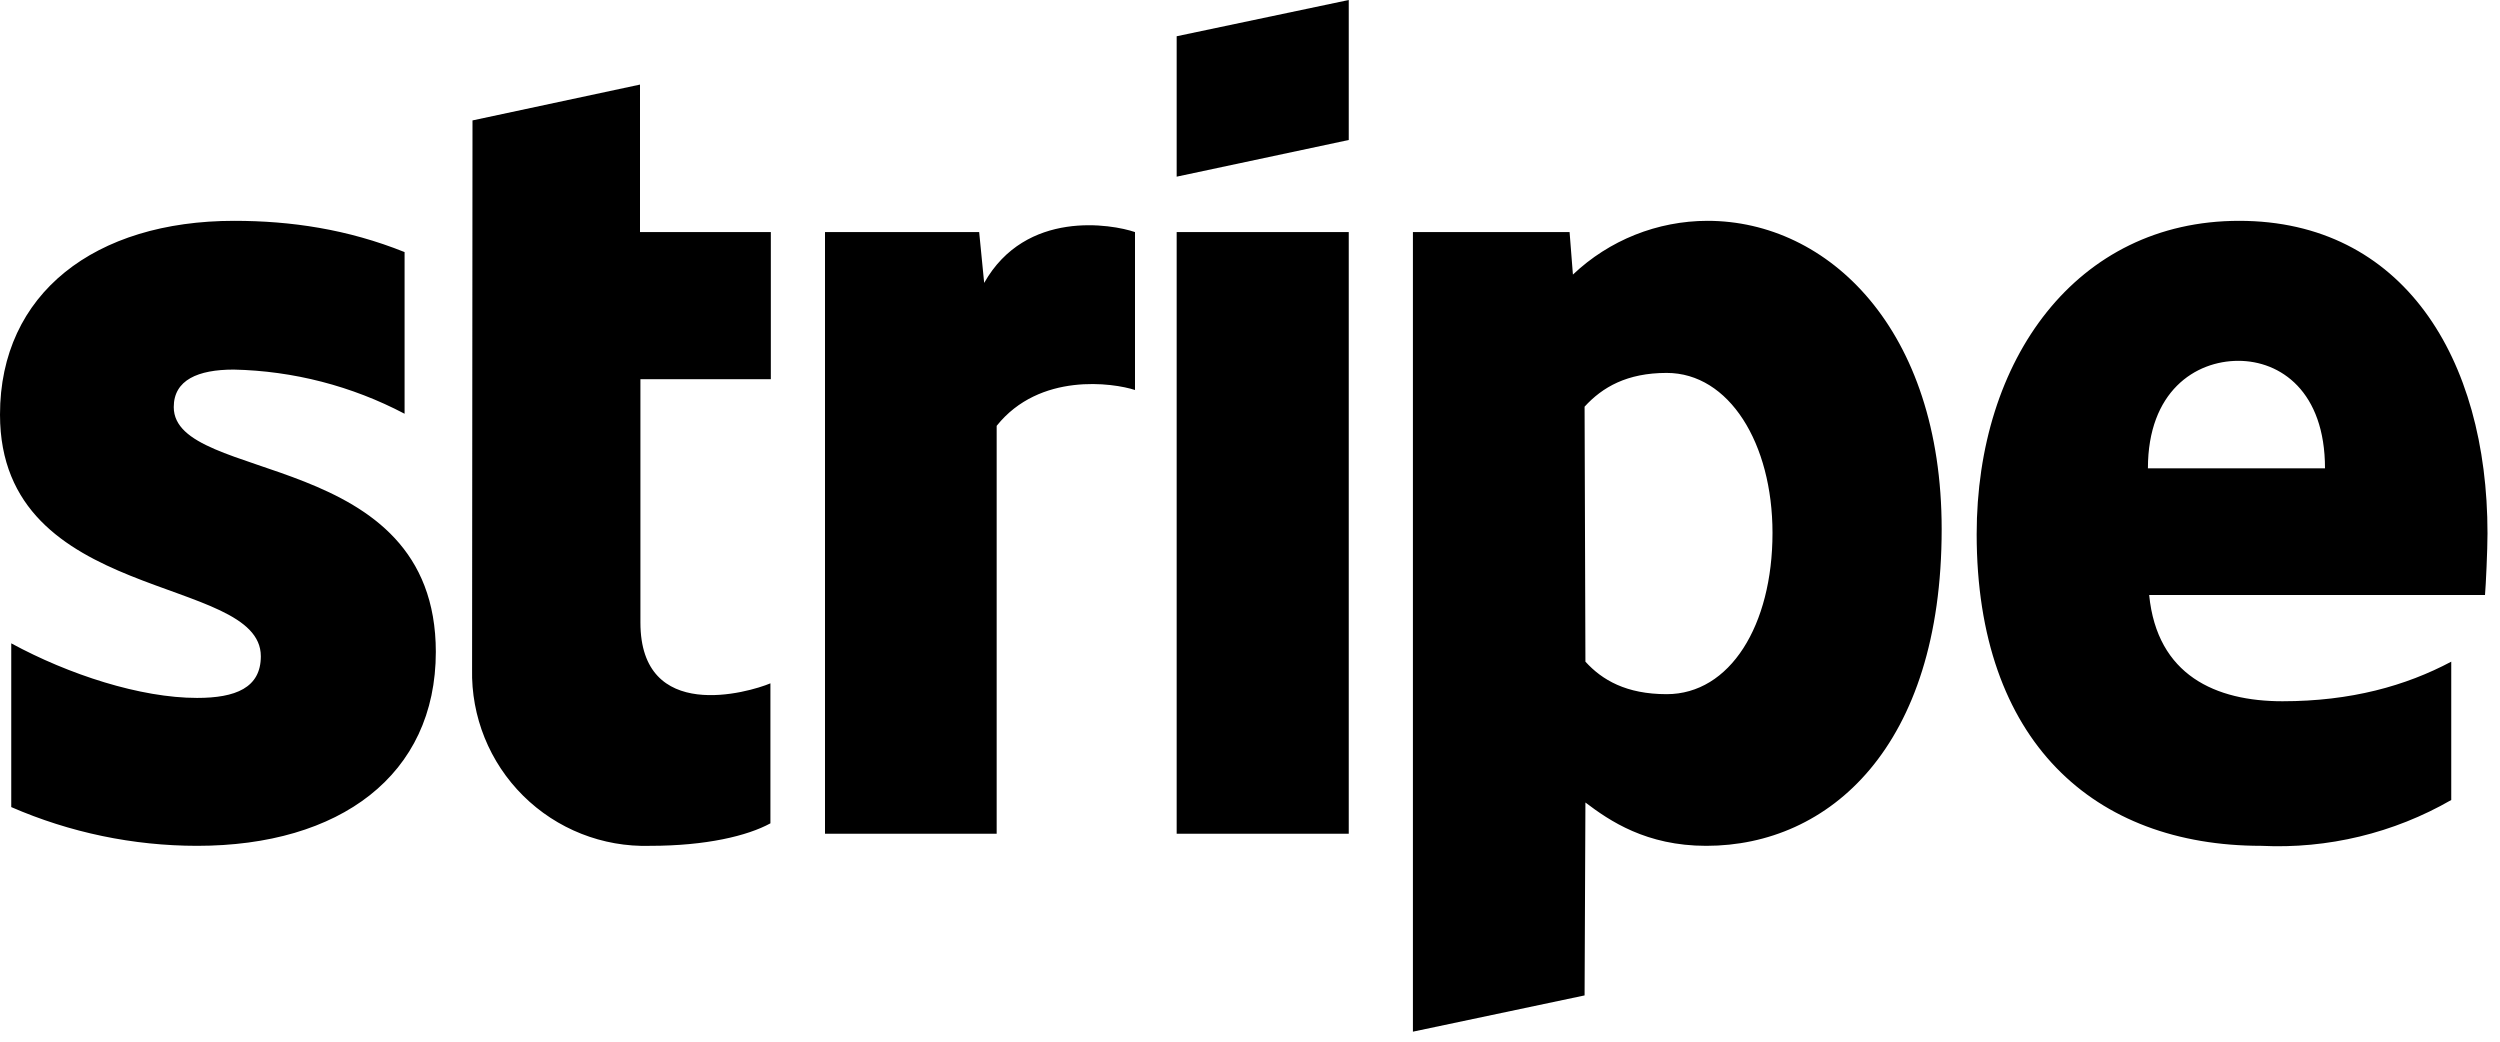
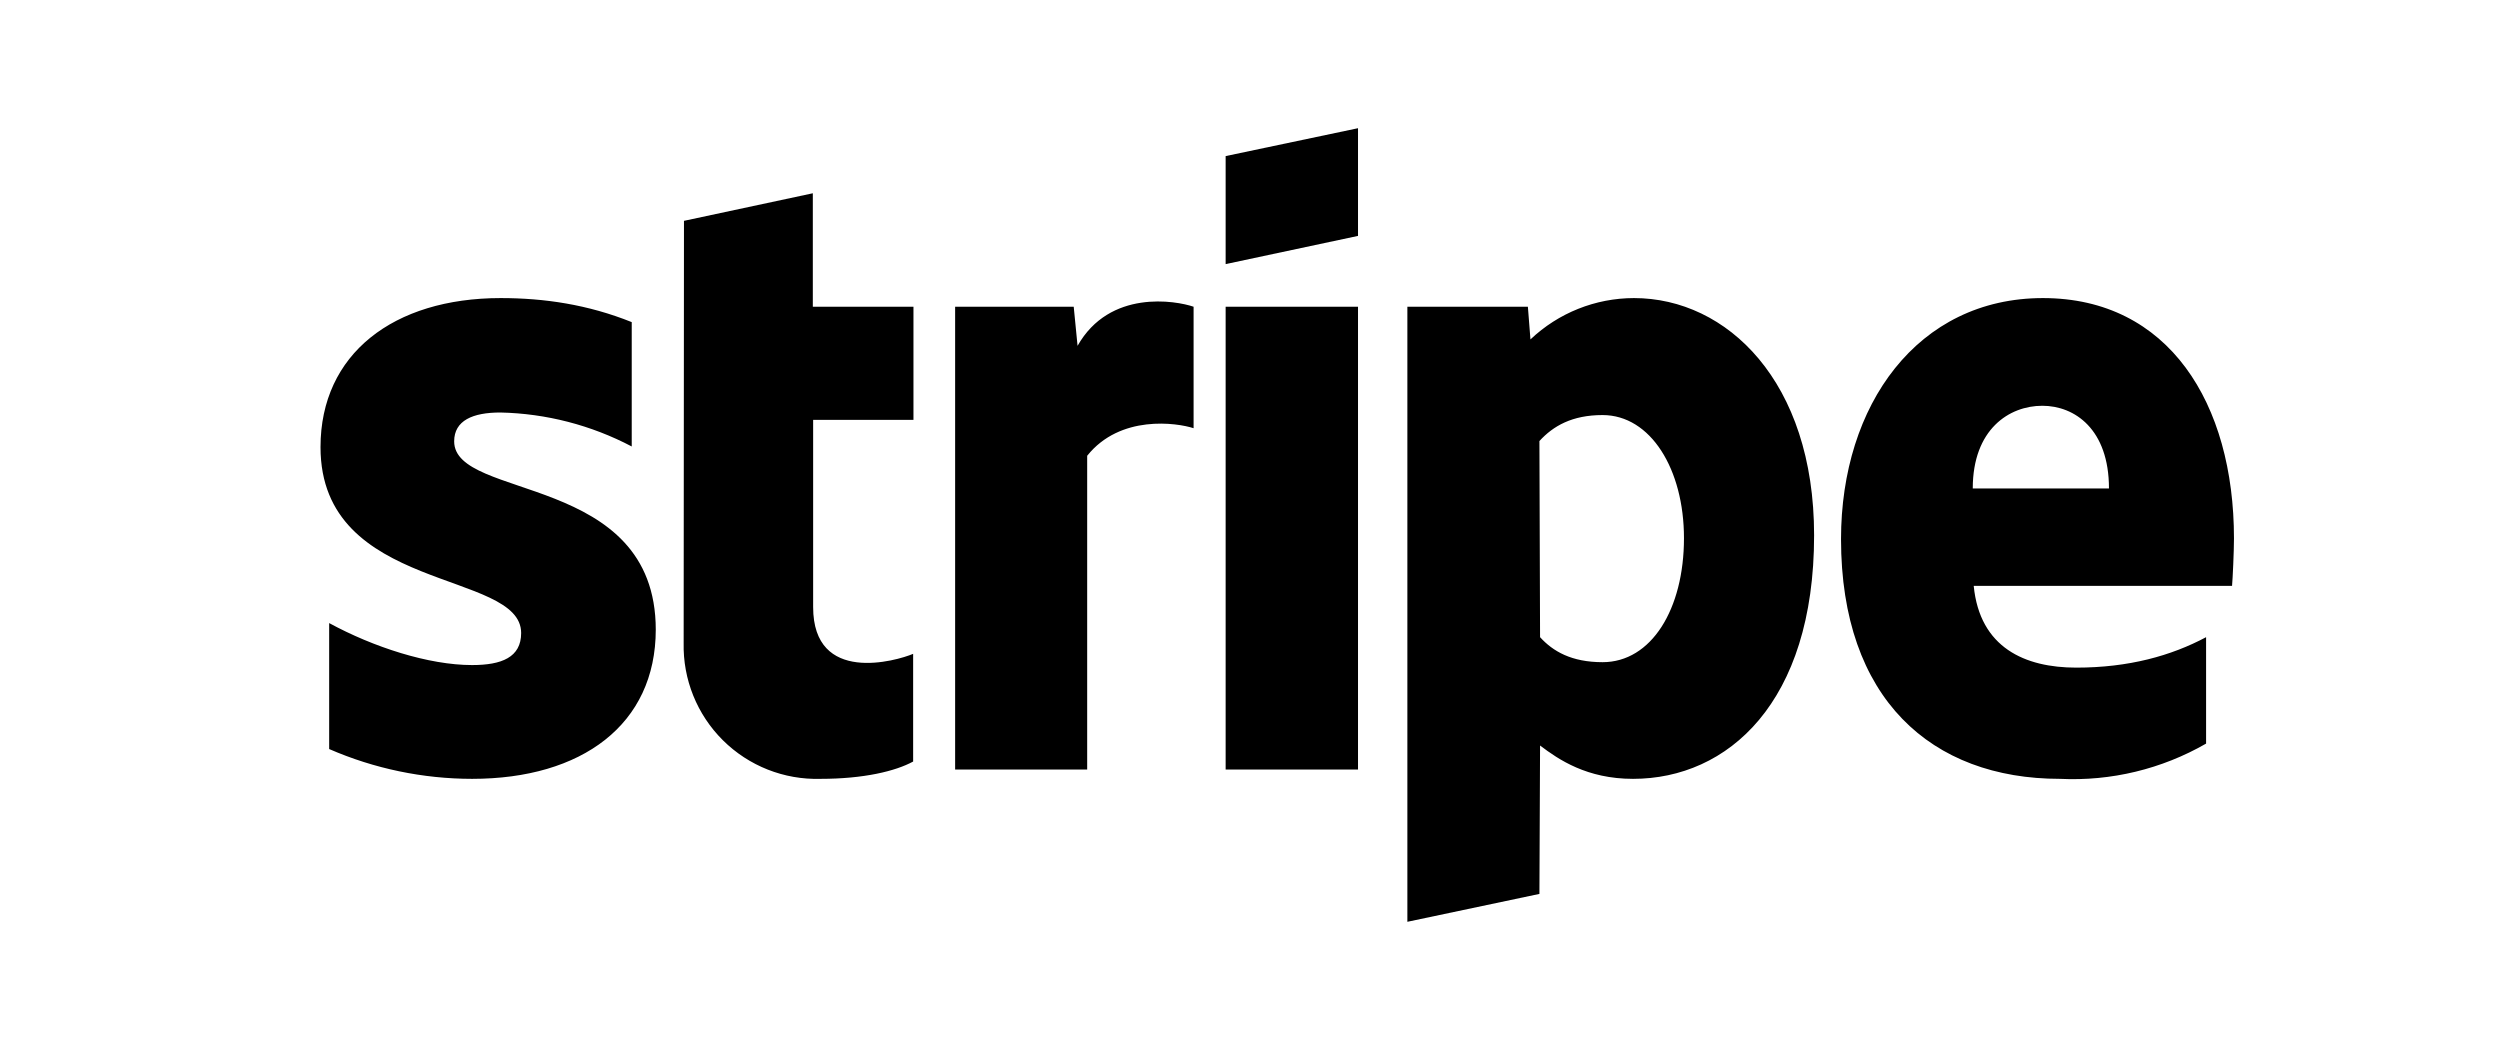
- <svg xmlns="http://www.w3.org/2000/svg" viewBox="0 0 60 25" width="60" height="25" fill="none">
+ <svg xmlns="http://www.w3.org/2000/svg" viewBox="-10 -4 78 32.5" width="60" height="25" fill="none">
  <path d="M59.64 14.28h-8.06c.19 1.93 1.6 2.55 3.2 2.55 1.64 0 2.96-.37 4.05-.95v3.32a8.33 8.33 0 0 1-4.56 1.1c-4.01 0-6.83-2.5-6.83-7.48 0-4.19 2.39-7.52 6.3-7.52 3.92 0 5.96 3.28 5.96 7.5 0 .4-.04 1.26-.06 1.48zm-5.92-5.62c-1.03 0-2.17.73-2.17 2.58h4.25c0-1.85-1.07-2.58-2.08-2.58zM40.95 20.3c-1.44 0-2.32-.6-2.9-1.04l-.02 4.63-4.12.87V5.57h3.76l.08 1.02a4.7 4.7 0 0 1 3.23-1.29c2.9 0 5.62 2.6 5.62 7.4 0 5.23-2.7 7.6-5.65 7.6zM40 8.95c-.95 0-1.54.34-1.97.81l.02 6.12c.4.44.98.78 1.95.78 1.52 0 2.54-1.65 2.54-3.87 0-2.15-1.04-3.84-2.54-3.84zM28.24 5.57h4.13v14.44h-4.13V5.57zm0-4.7L32.37 0v3.36l-4.13.88V.88zm-4.32 9.35v9.79H19.8V5.57h3.7l.12 1.22c1-1.77 3.07-1.41 3.62-1.22v3.79c-.52-.17-2.29-.43-3.32.86zm-8.55 4.72c0 2.43 2.6 1.68 3.12 1.46v3.36c-.55.3-1.54.54-2.89.54a4.15 4.15 0 0 1-4.27-4.24l.01-13.17 4.02-.86v3.54h3.14V9.1h-3.13v5.85zm-4.91.7c0 2.97-2.31 4.66-5.73 4.66a11.2 11.2 0 0 1-4.46-.93v-3.93c1.38.75 3.1 1.31 4.46 1.31.92 0 1.53-.24 1.53-1C6.26 13.77 0 14.51 0 9.95 0 7.04 2.28 5.3 5.62 5.3c1.36 0 2.72.2 4.09.75v3.88a9.23 9.23 0 0 0-4.1-1.06c-.86 0-1.44.25-1.44.9 0 1.85 6.29.97 6.29 5.88z" fill="#000000" fill-rule="evenodd" />
</svg>
